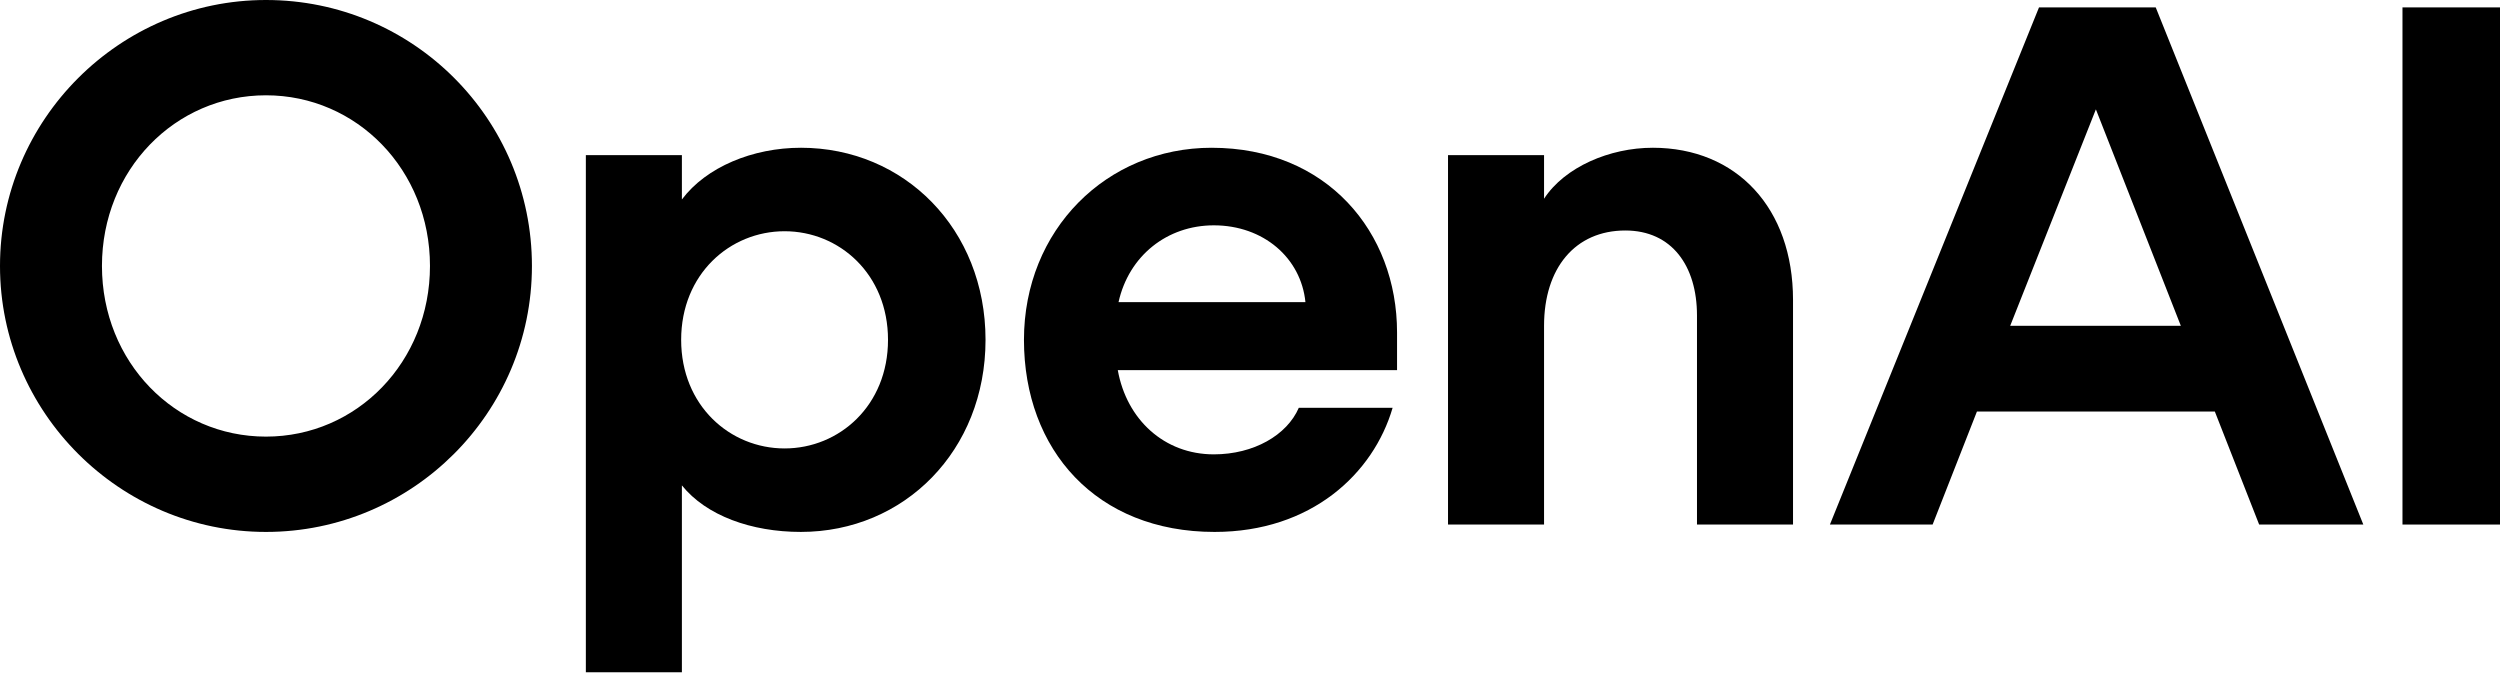
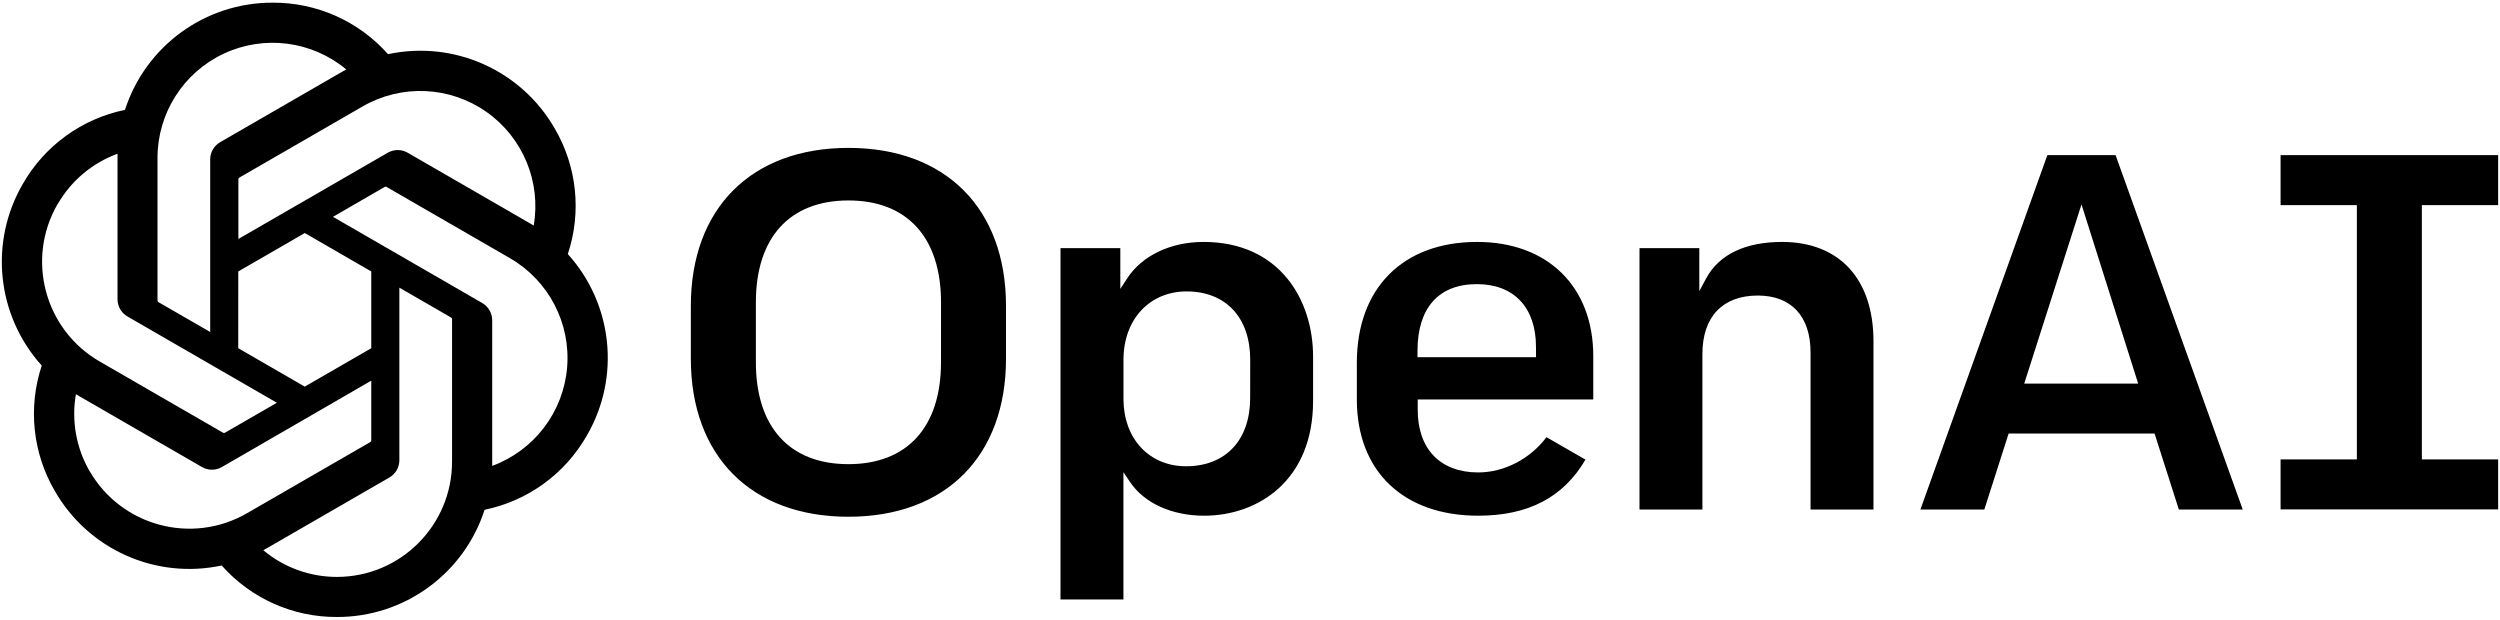
- <svg xmlns="http://www.w3.org/2000/svg" id="Layer_1" version="1.1" viewBox="0 0 269.659 72.516">
-   <path d="M28.688,0C12.909,0,0,12.909,0,28.688s12.909,28.688,28.688,28.688,28.688-12.83,28.688-28.688S44.545,0,28.688,0ZM28.688,47.095c-9.802,0-17.691-8.048-17.691-18.408s7.889-18.408,17.691-18.408,17.691,8.049,17.691,18.408-7.889,18.408-17.691,18.408Z" />
-   <path d="M86.381,15.938c-5.18,0-10.2,2.072-12.83,5.578v-4.781h-10.359v55.781h10.359v-20.161c2.63,3.267,7.491,5.02,12.83,5.02,11.156,0,19.922-8.766,19.922-20.719s-8.766-20.719-19.922-20.719ZM84.628,48.37c-5.897,0-11.156-4.622-11.156-11.714s5.259-11.714,11.156-11.714,11.156,4.622,11.156,11.714-5.259,11.714-11.156,11.714Z" />
-   <path d="M130.689,15.938c-11.316,0-20.241,8.845-20.241,20.719s7.809,20.719,20.559,20.719c10.439,0,17.133-6.295,19.205-13.387h-10.12c-1.275,2.948-4.861,5.02-9.164,5.02-5.339,0-9.403-3.745-10.359-9.084h30.122v-4.064c0-10.838-7.57-19.922-20.002-19.922ZM120.648,32.592c1.116-5.02,5.259-8.287,10.28-8.287,5.339,0,9.403,3.506,9.881,8.287h-20.161Z" />
-   <path d="M178.261,15.938c-4.622,0-9.483,2.072-11.714,5.498v-4.702h-10.359v39.844h10.359v-21.436c0-6.216,3.347-10.28,8.766-10.28,5.02,0,7.73,3.825,7.73,9.164v22.552h10.359v-24.225c0-9.881-6.056-16.416-15.141-16.416Z" />
-   <path d="M219.934.798l-22.552,55.781h11.077l4.781-12.192h25.659l4.781,12.192h11.236L232.525.798h-12.591ZM216.826,35.144l9.244-23.349,9.164,23.349h-18.408Z" />
-   <path d="M269.659.798h-10.519v55.781h10.519V.798Z" />
+ <svg xmlns="http://www.w3.org/2000/svg" id="openai-horizontal" viewBox="0 0 936 232">
+   <path d="M667.21,90.58c-13.76,0-23.58,4.7-28.4,13.6L636.22,109V92.9H613.83v97.86h23.55V132.54c0-13.91,7.56-21.89,20.73-21.89,12.56,0,19.76,7.77,19.76,21.31v58.8h23.56v-63C701.43,104.46,688.64,90.58,667.21,90.58ZM553,90.58c-27.79,0-45,17.34-45,45.25v13.74c0,26.84,17.41,43.51,45.44,43.51,18.75,0,31.89-6.87,40.16-21L579,163.68c-6.11,8.15-15.87,13.2-25.55,13.2-14.19,0-22.66-8.76-22.66-23.44v-3.89h65.73V133.32c0-26-17.07-42.74-43.5-42.74Zm22.09,43.15H530.71v-2.35c0-16.11,7.91-25,22.27-25,13.83,0,22.09,8.76,22.09,23.44ZM935.31,76.79V58.07H853.85V76.79h28.56V172H853.85v18.72h81.46V172H906.74V76.79ZM317.65,55.37c-36.38,0-59,22.67-59,59.18v19.74c0,36.5,22.61,59.18,59,59.18s59-22.68,59-59.18V114.55C376.64,78,354,55.37,317.65,55.37Zm34.66,80.27c0,24.24-12.63,38.14-34.66,38.14S283,159.88,283,135.64V113.19c0-24.24,12.64-38.14,34.66-38.14s34.66,13.9,34.66,38.14Zm98.31-45.06c-12.36,0-23.06,5.12-28.64,13.69l-2.53,3.9V92.9h-22.4V224.43h23.56V176.79l2.52,3.74c5.3,7.86,15.65,12.55,27.69,12.55,20.31,0,40.8-13.27,40.8-42.93V133.51c0-21.37-12.63-42.93-41-42.93ZM468.06,149c0,15.77-9.2,25.57-24,25.57-13.8,0-23.43-10.36-23.43-25.18V134.67c0-15,9.71-25.56,23.63-25.56,14.69,0,23.82,9.79,23.82,25.56ZM766.53,58.08,719,190.76h23.93l9.1-28.44h54.64l.09.28,9,28.16h23.92L792.07,58.07Zm-8.66,85.53,21.44-67.08,21.22,67.08Z" />
+   <path d="M212.59,95.12a57.27,57.27,0,0,0-4.92-47.05,58,58,0,0,0-62.4-27.79A57.29,57.29,0,0,0,102.06,1,57.94,57.94,0,0,0,46.79,41.14,57.31,57.31,0,0,0,8.5,68.93a58,58,0,0,0,7.13,67.94,57.31,57.31,0,0,0,4.92,47A58,58,0,0,0,83,211.72,57.31,57.31,0,0,0,126.16,231a57.94,57.94,0,0,0,55.27-40.14,57.3,57.3,0,0,0,38.28-27.79A57.92,57.92,0,0,0,212.59,95.12ZM126.16,216a42.93,42.93,0,0,1-27.58-10c.34-.19,1-.52,1.38-.77l45.8-26.44a7.43,7.43,0,0,0,3.76-6.51V107.7l19.35,11.17a.67.67,0,0,1,.38.54v53.45A43.14,43.14,0,0,1,126.16,216ZM33.57,176.46a43,43,0,0,1-5.15-28.88c.34.21.94.57,1.36.81l45.81,26.45a7.44,7.44,0,0,0,7.52,0L139,142.52v22.34a.67.67,0,0,1-.27.6L92.43,192.18a43.14,43.14,0,0,1-58.86-15.77Zm-12-100A42.92,42.92,0,0,1,44,57.56V112a7.45,7.45,0,0,0,3.76,6.51l55.9,32.28L84.24,162a.68.68,0,0,1-.65.06L37.3,135.33A43.13,43.13,0,0,1,21.53,76.46Zm159,37-55.9-32.28L144,70a.69.69,0,0,1,.65-.06l46.29,26.73a43.1,43.1,0,0,1-6.66,77.76V120a7.44,7.44,0,0,0-3.74-6.54Zm19.27-29c-.34-.21-.94-.57-1.36-.81L152.67,57.2a7.44,7.44,0,0,0-7.52,0L89.25,89.47V67.14a.73.73,0,0,1,.28-.6l46.29-26.72a43.1,43.1,0,0,1,64,44.65ZM78.7,124.3,59.34,113.13a.73.73,0,0,1-.37-.54V59.14A43.09,43.09,0,0,1,129.64,26c-.34.19-.95.52-1.38.77L82.46,53.21a7.45,7.45,0,0,0-3.76,6.51Zm10.51-22.67,24.9-14.38L139,101.63v28.74L114.1,144.75,89.2,130.37Z" />
</svg>
